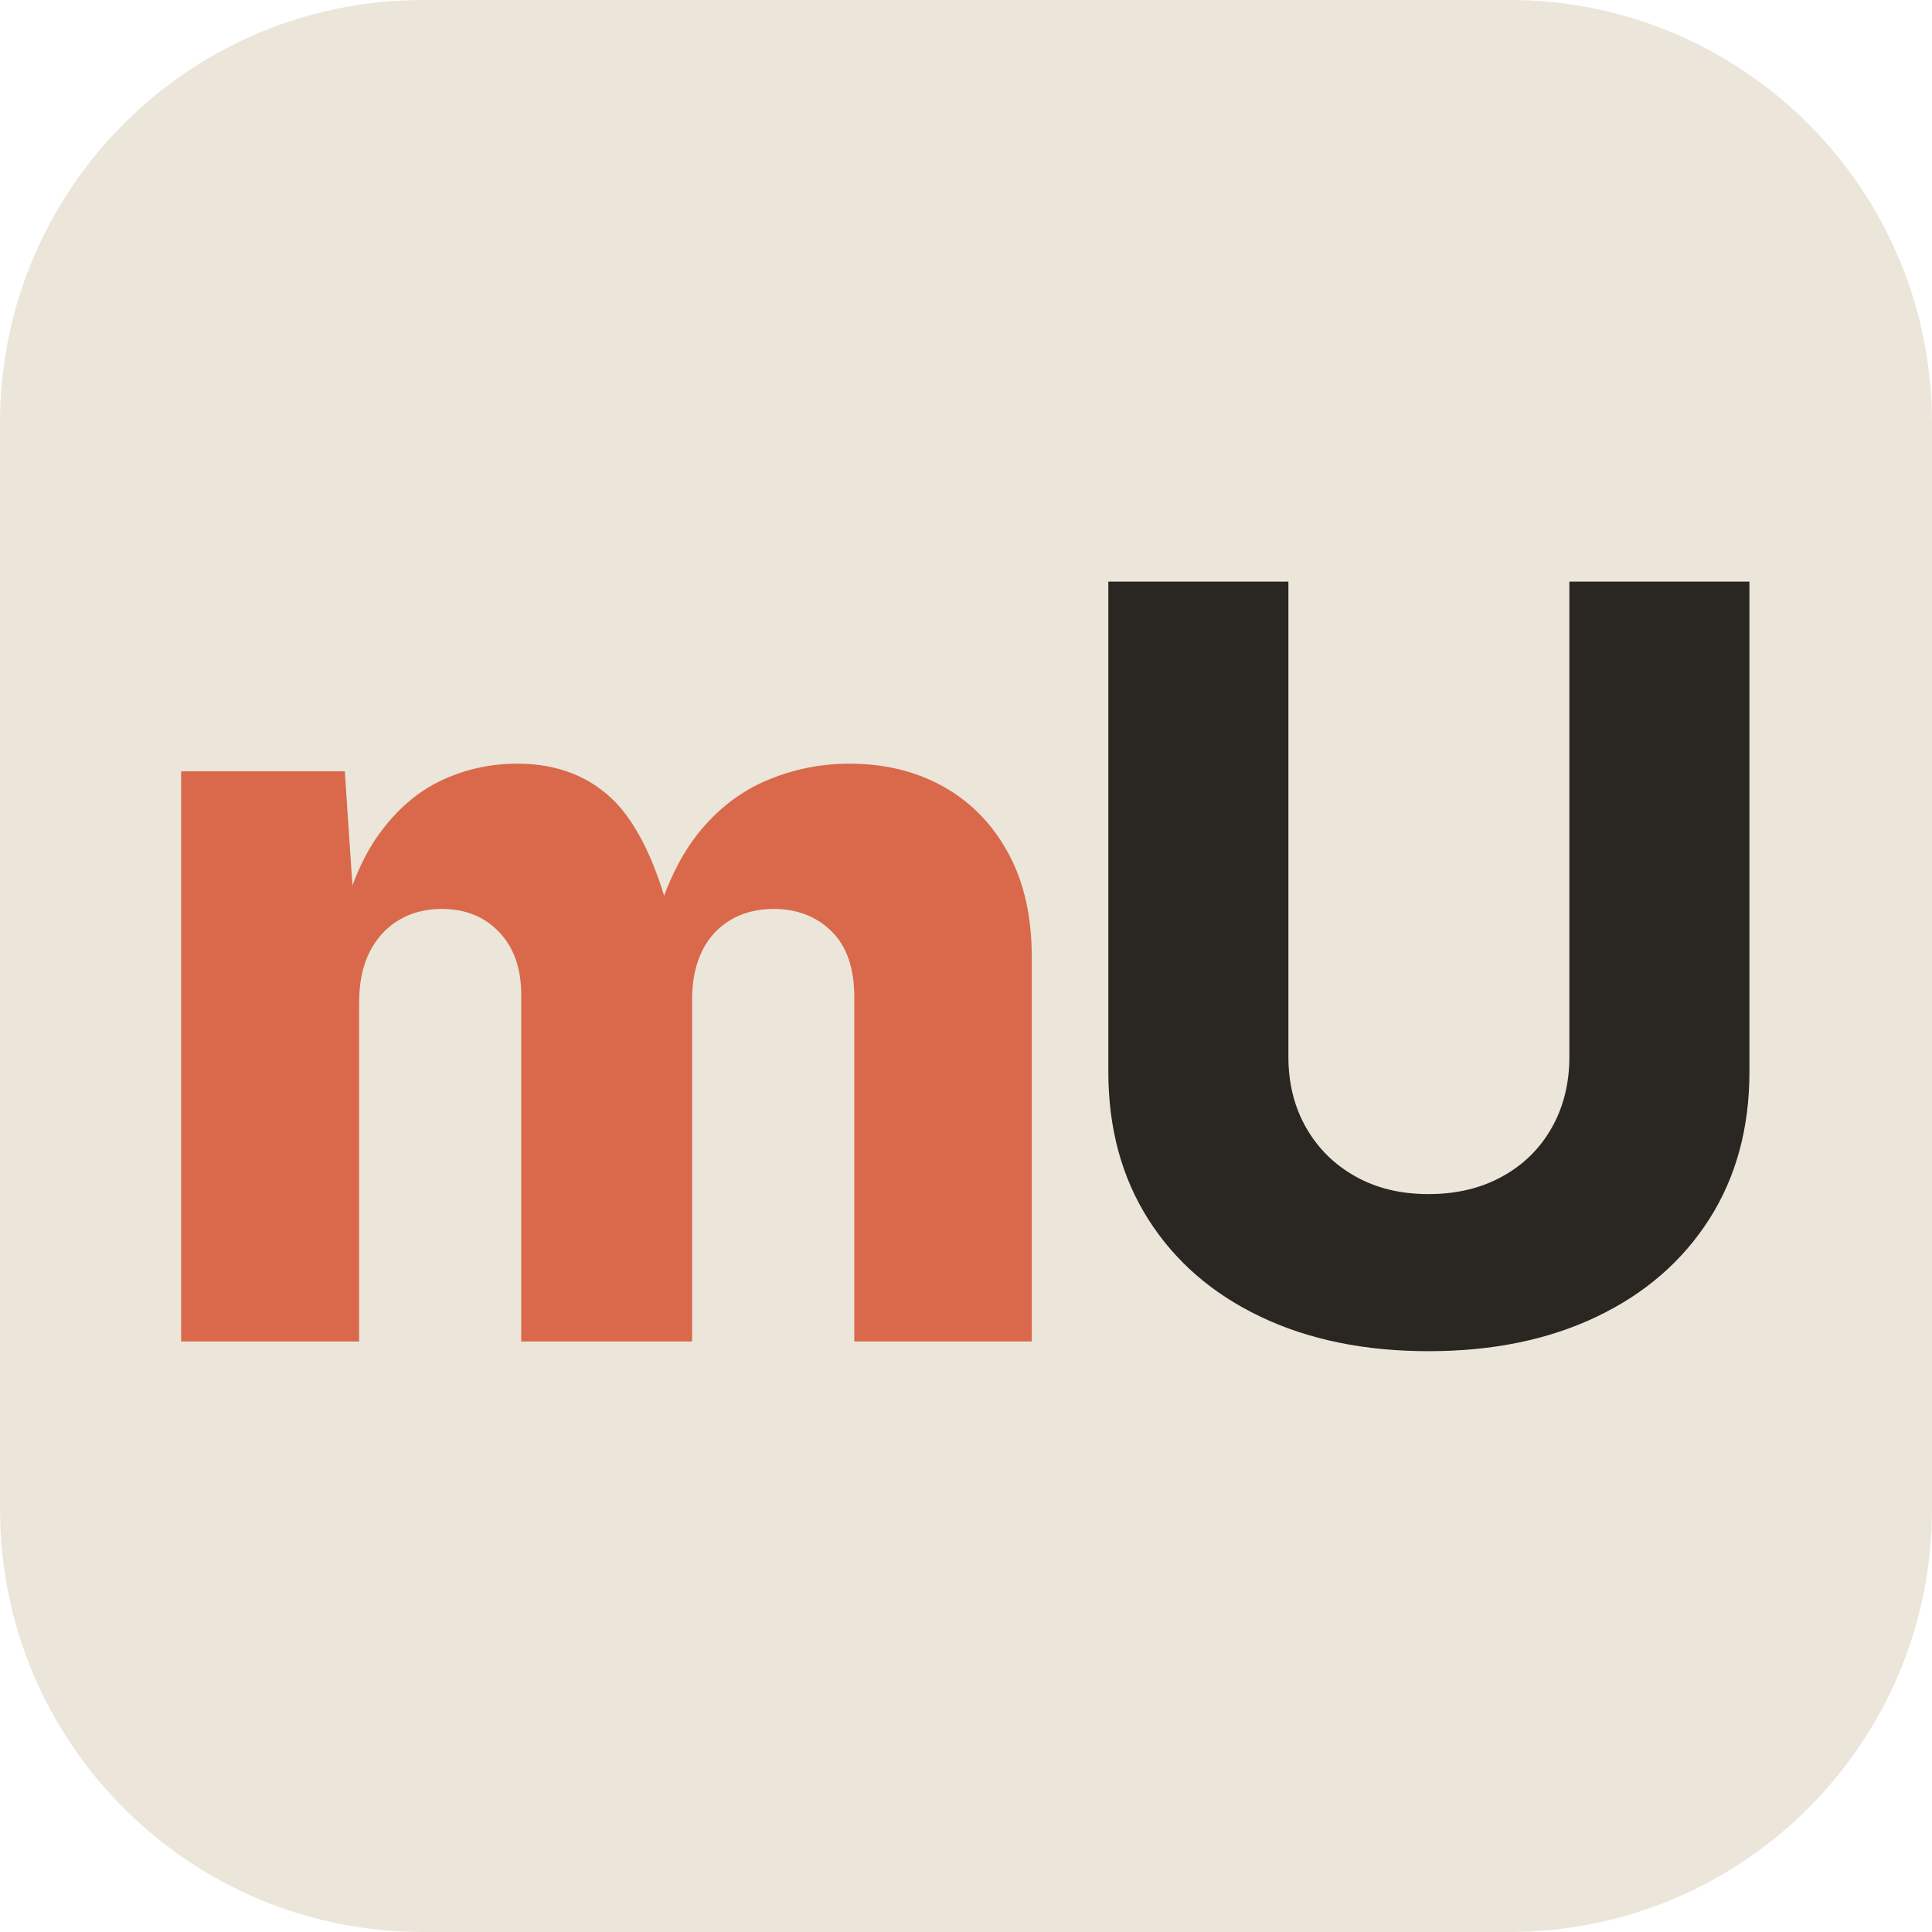
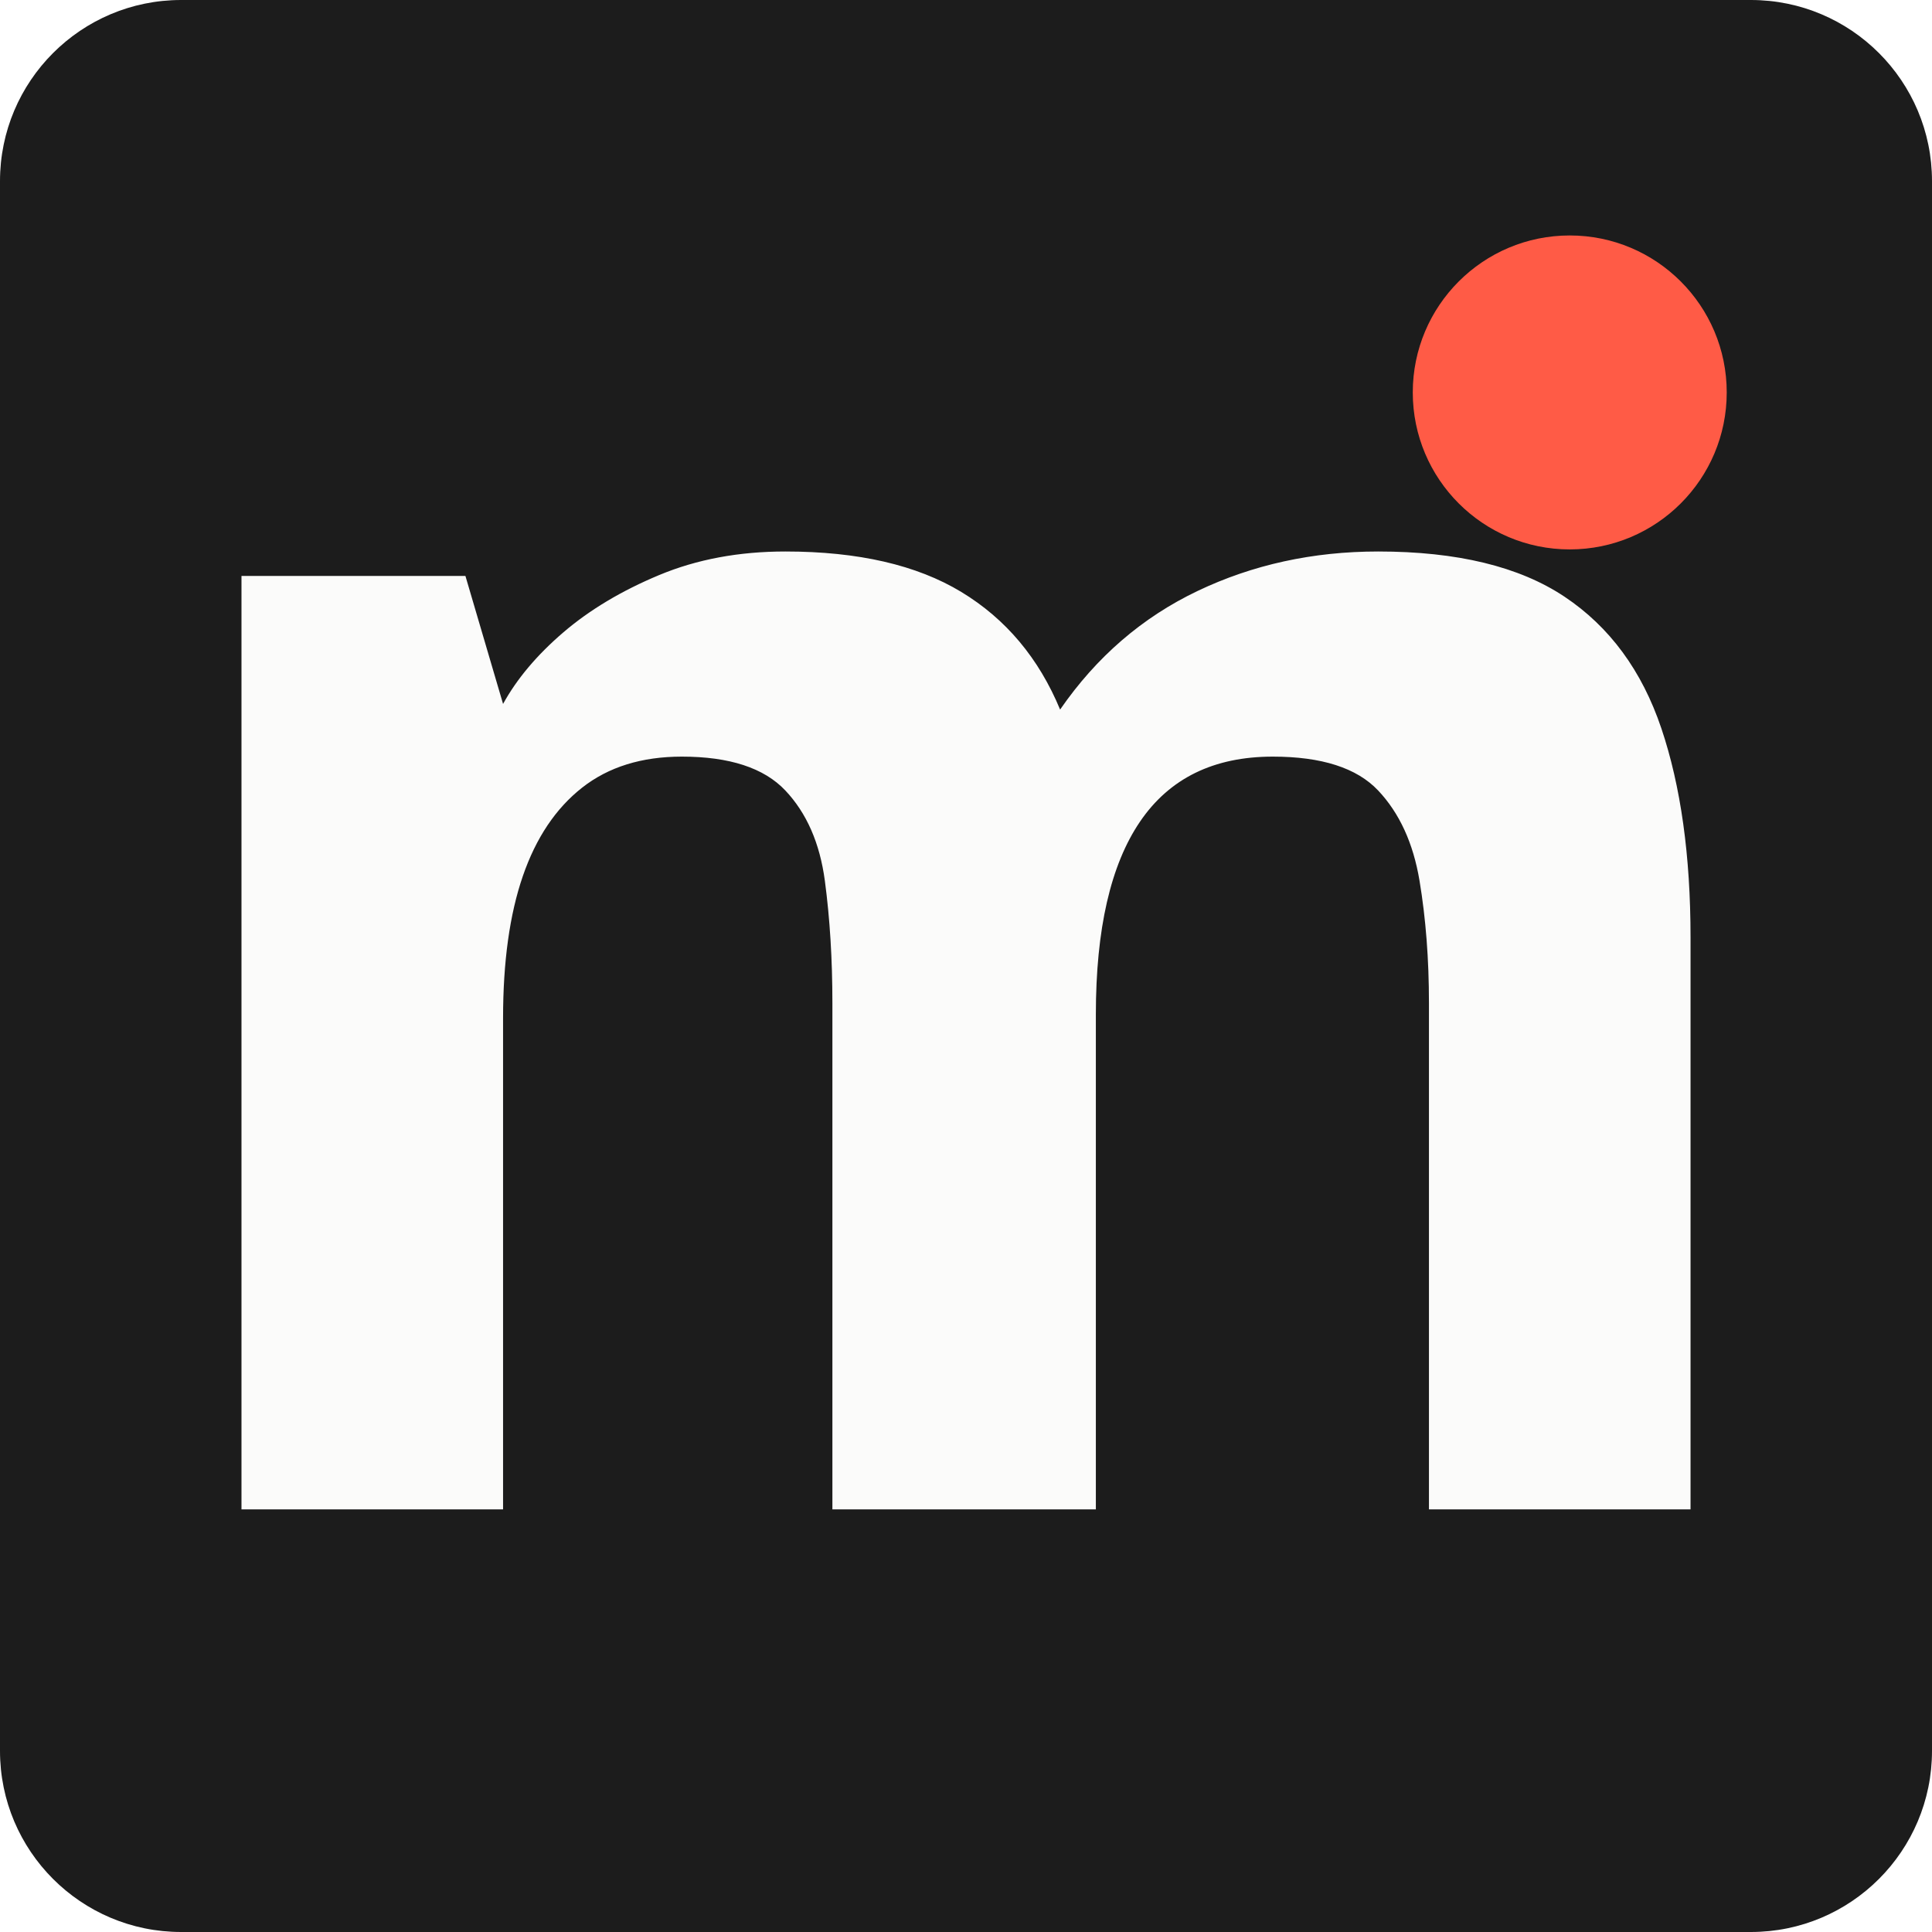
<svg xmlns="http://www.w3.org/2000/svg" viewBox="0 0 32 32">
-   <rect fill="#ece6da" width="32" height="32" rx="7" />
-   <g transform="translate(2.028 22.219) scale(0.173)">
-     <path fill="#d9694a" d="M22.66 0L5.62 0L5.62-54.59L21.29-54.59L22.02-43.65Q23.19-46.83 24.90-49.02L24.90-49.02Q27.39-52.29 30.74-53.81Q34.08-55.32 37.79-55.32L37.79-55.32Q43.65-55.32 47.27-51.56L47.27-51.56Q50.05-48.58 51.86-42.68L51.86-42.68Q53.13-46.09 55.03-48.54L55.03-48.54Q57.86-52.10 61.67-53.71Q65.48-55.32 69.58-55.32L69.58-55.32Q74.71-55.32 78.64-53.10Q82.57-50.88 84.81-46.75Q87.06-42.63 87.06-36.82L87.06-36.82L87.06 0L70.07 0L70.07-32.96Q70.07-37.11 67.90-39.26Q65.72-41.41 62.35-41.41L62.35-41.41Q59.96-41.41 58.18-40.33Q56.40-39.26 55.47-37.33Q54.54-35.40 54.54-32.76L54.54-32.76L54.54 0L38.18 0L38.18-33.20Q38.18-36.96 36.08-39.18Q33.98-41.41 30.57-41.41L30.57-41.41Q28.22-41.41 26.44-40.33Q24.66-39.26 23.66-37.28Q22.66-35.30 22.66-32.42L22.66-32.42L22.66 0Z" />
-     <path fill="#2a2622" d="M125.05 0.93L125.05 0.93Q115.87 0.93 108.96-2.37Q102.05-5.66 98.22-11.69Q94.39-17.72 94.39-25.83L94.39-25.83L94.39-72.75L111.63-72.75L111.63-27.25Q111.63-23.44 113.33-20.46Q115.04-17.48 118.05-15.80Q121.05-14.11 125.05-14.11L125.05-14.11Q129.06-14.11 132.11-15.80Q135.16-17.48 136.84-20.46Q138.53-23.44 138.53-27.25L138.53-27.25L138.53-72.75L155.77-72.75L155.77-25.83Q155.77-17.72 151.91-11.69Q148.05-5.66 141.14-2.37Q134.23 0.93 125.05 0.93Z" />
-   </g>
+   <rect width="32" height="32" rx="3" fill="#1c1c1c" />
+   <path fill="#fbfbfa" transform="translate(2.223 25) scale(0.03117)" d="M57 0L57 -496L176 -496L196 -428Q207 -448 228 -466Q249 -484 279 -496.5Q309 -509 346 -509Q404 -509 439.5 -487.5Q475 -466 492 -425Q521 -467 565 -488Q609 -509 661 -509Q724 -509 760 -485Q796 -461 811.5 -415Q827 -369 827 -304L827 0L688 0L688 -269Q688 -304 683 -334Q678 -364 661 -382Q644 -400 605 -400Q558 -400 534.5 -365.5Q511 -331 511 -263L511 0L371 0L371 -269Q371 -304 367 -334Q363 -364 346 -382Q329 -400 291 -400Q259 -400 238 -383.5Q217 -367 206.5 -336.5Q196 -306 196 -261L196 0Z" />
+   <circle cx="26" cy="6.5" r="2.6" fill="#ff5b46" />
</svg>
